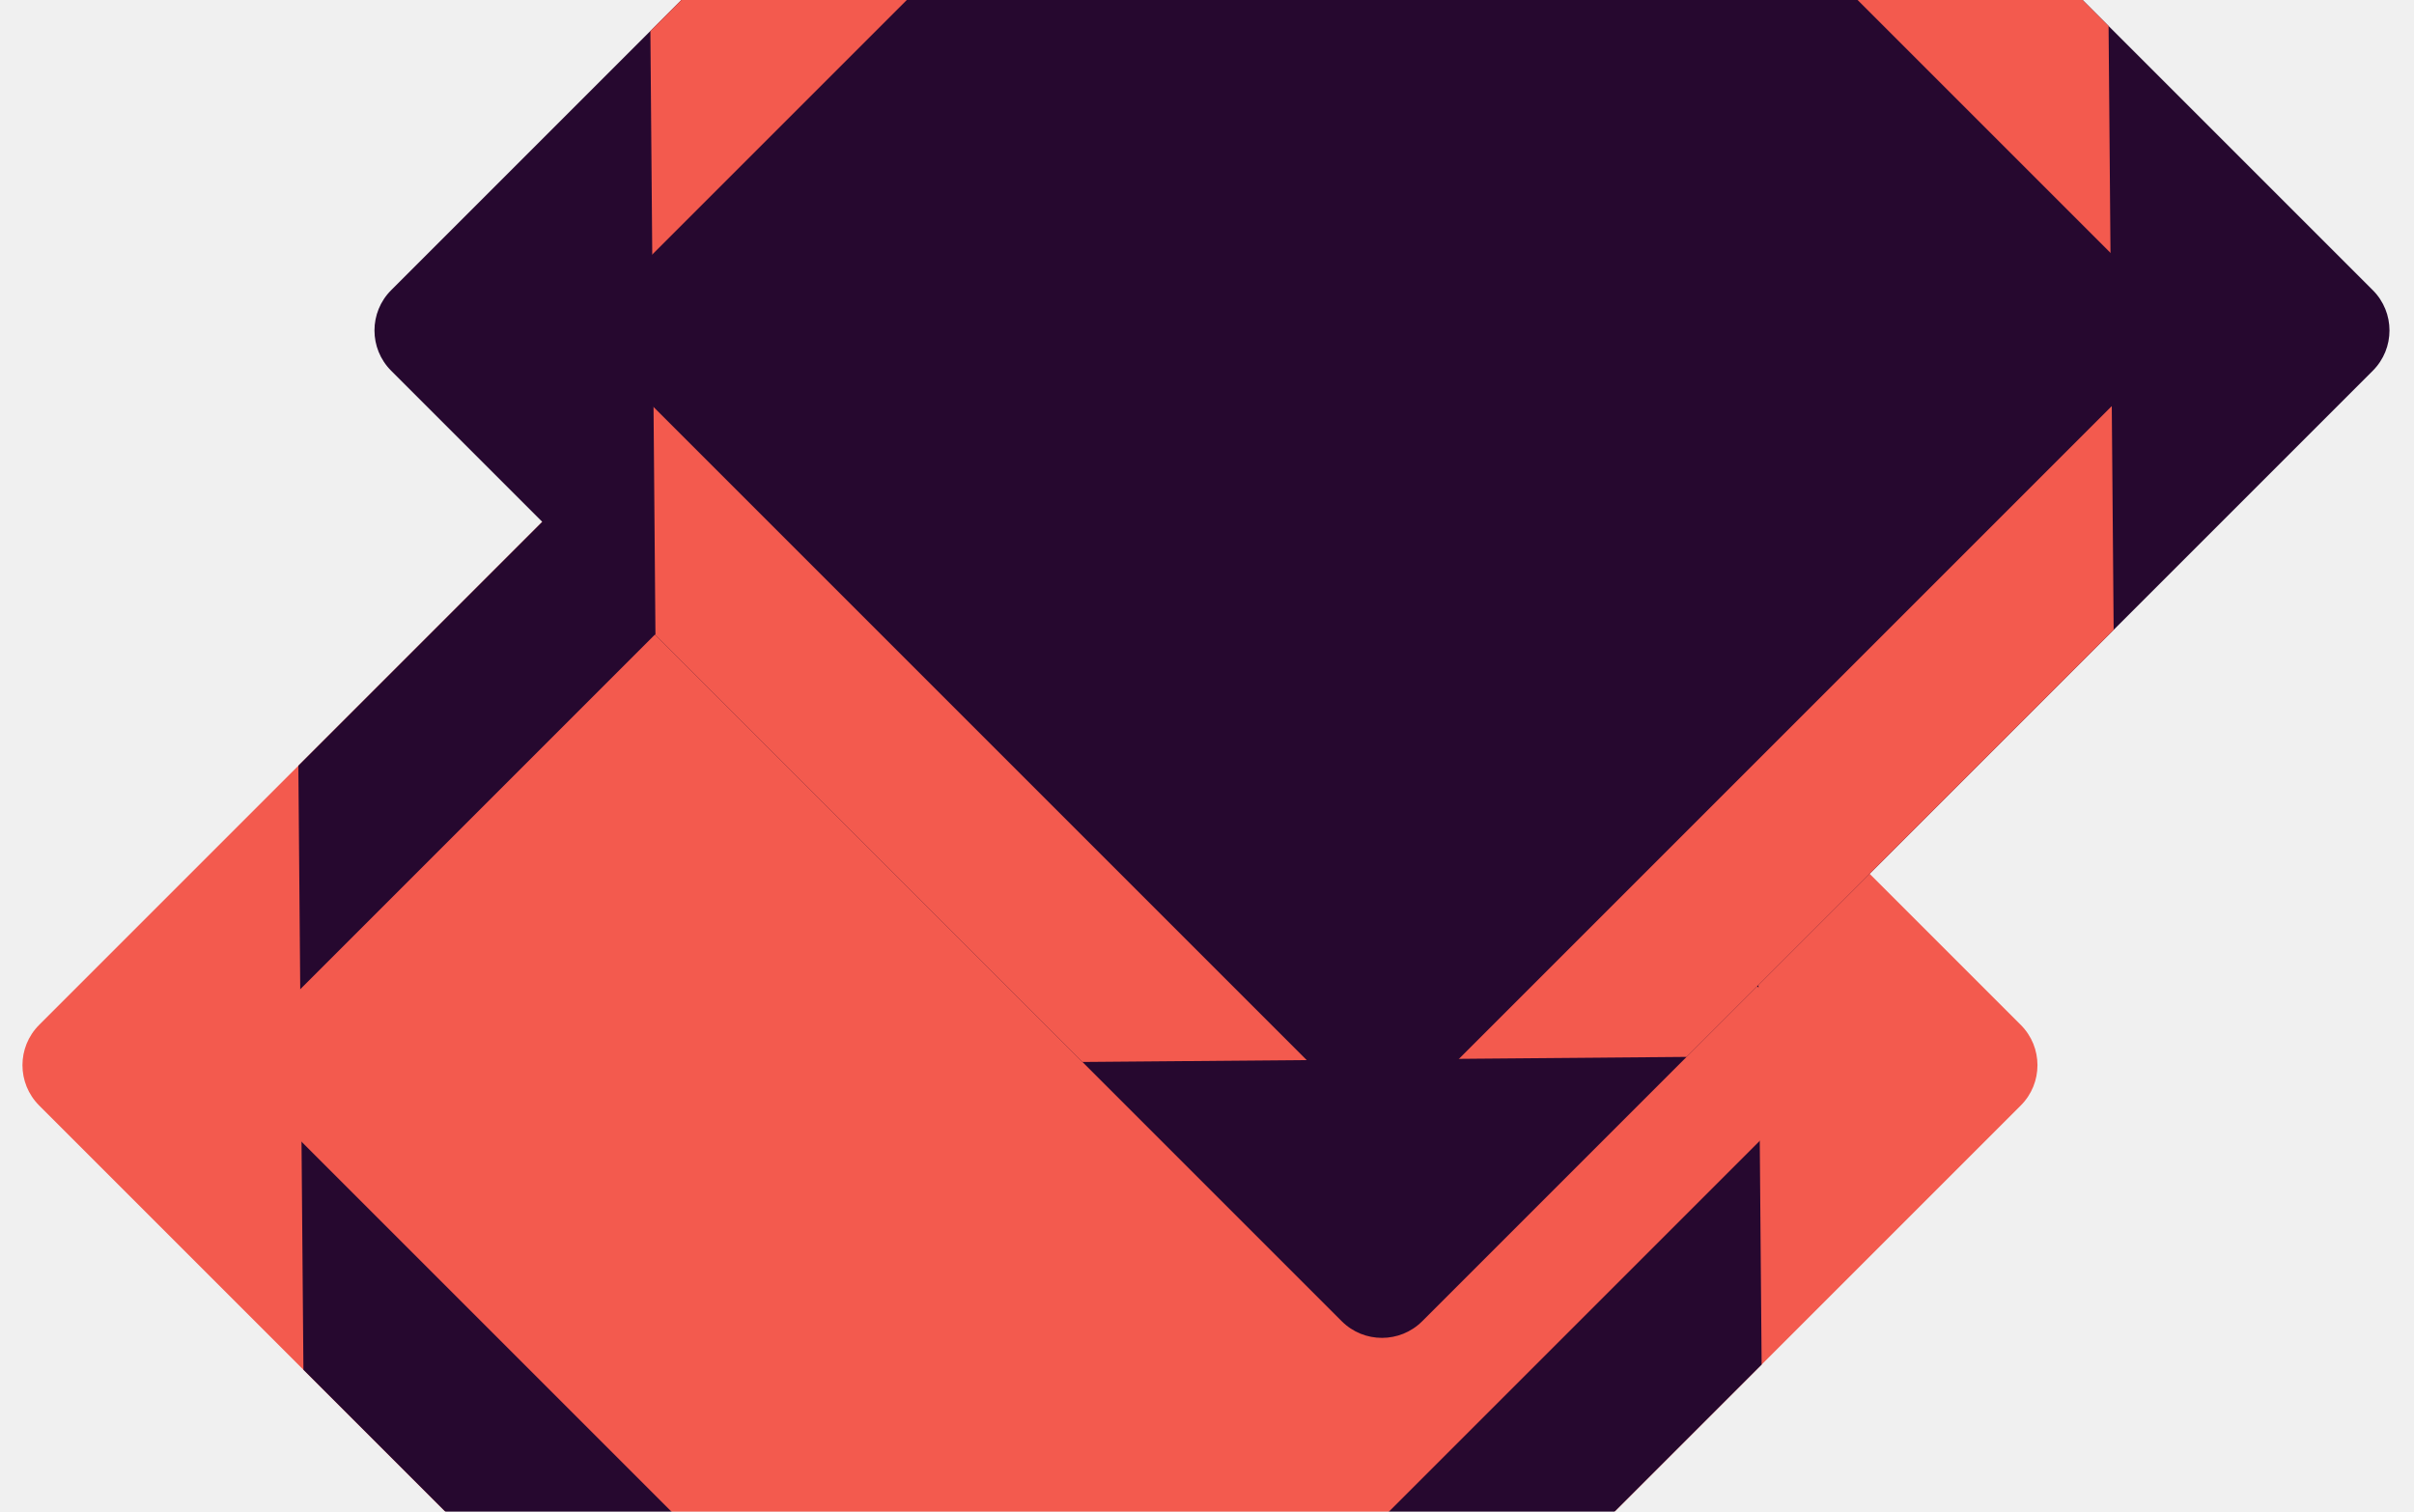
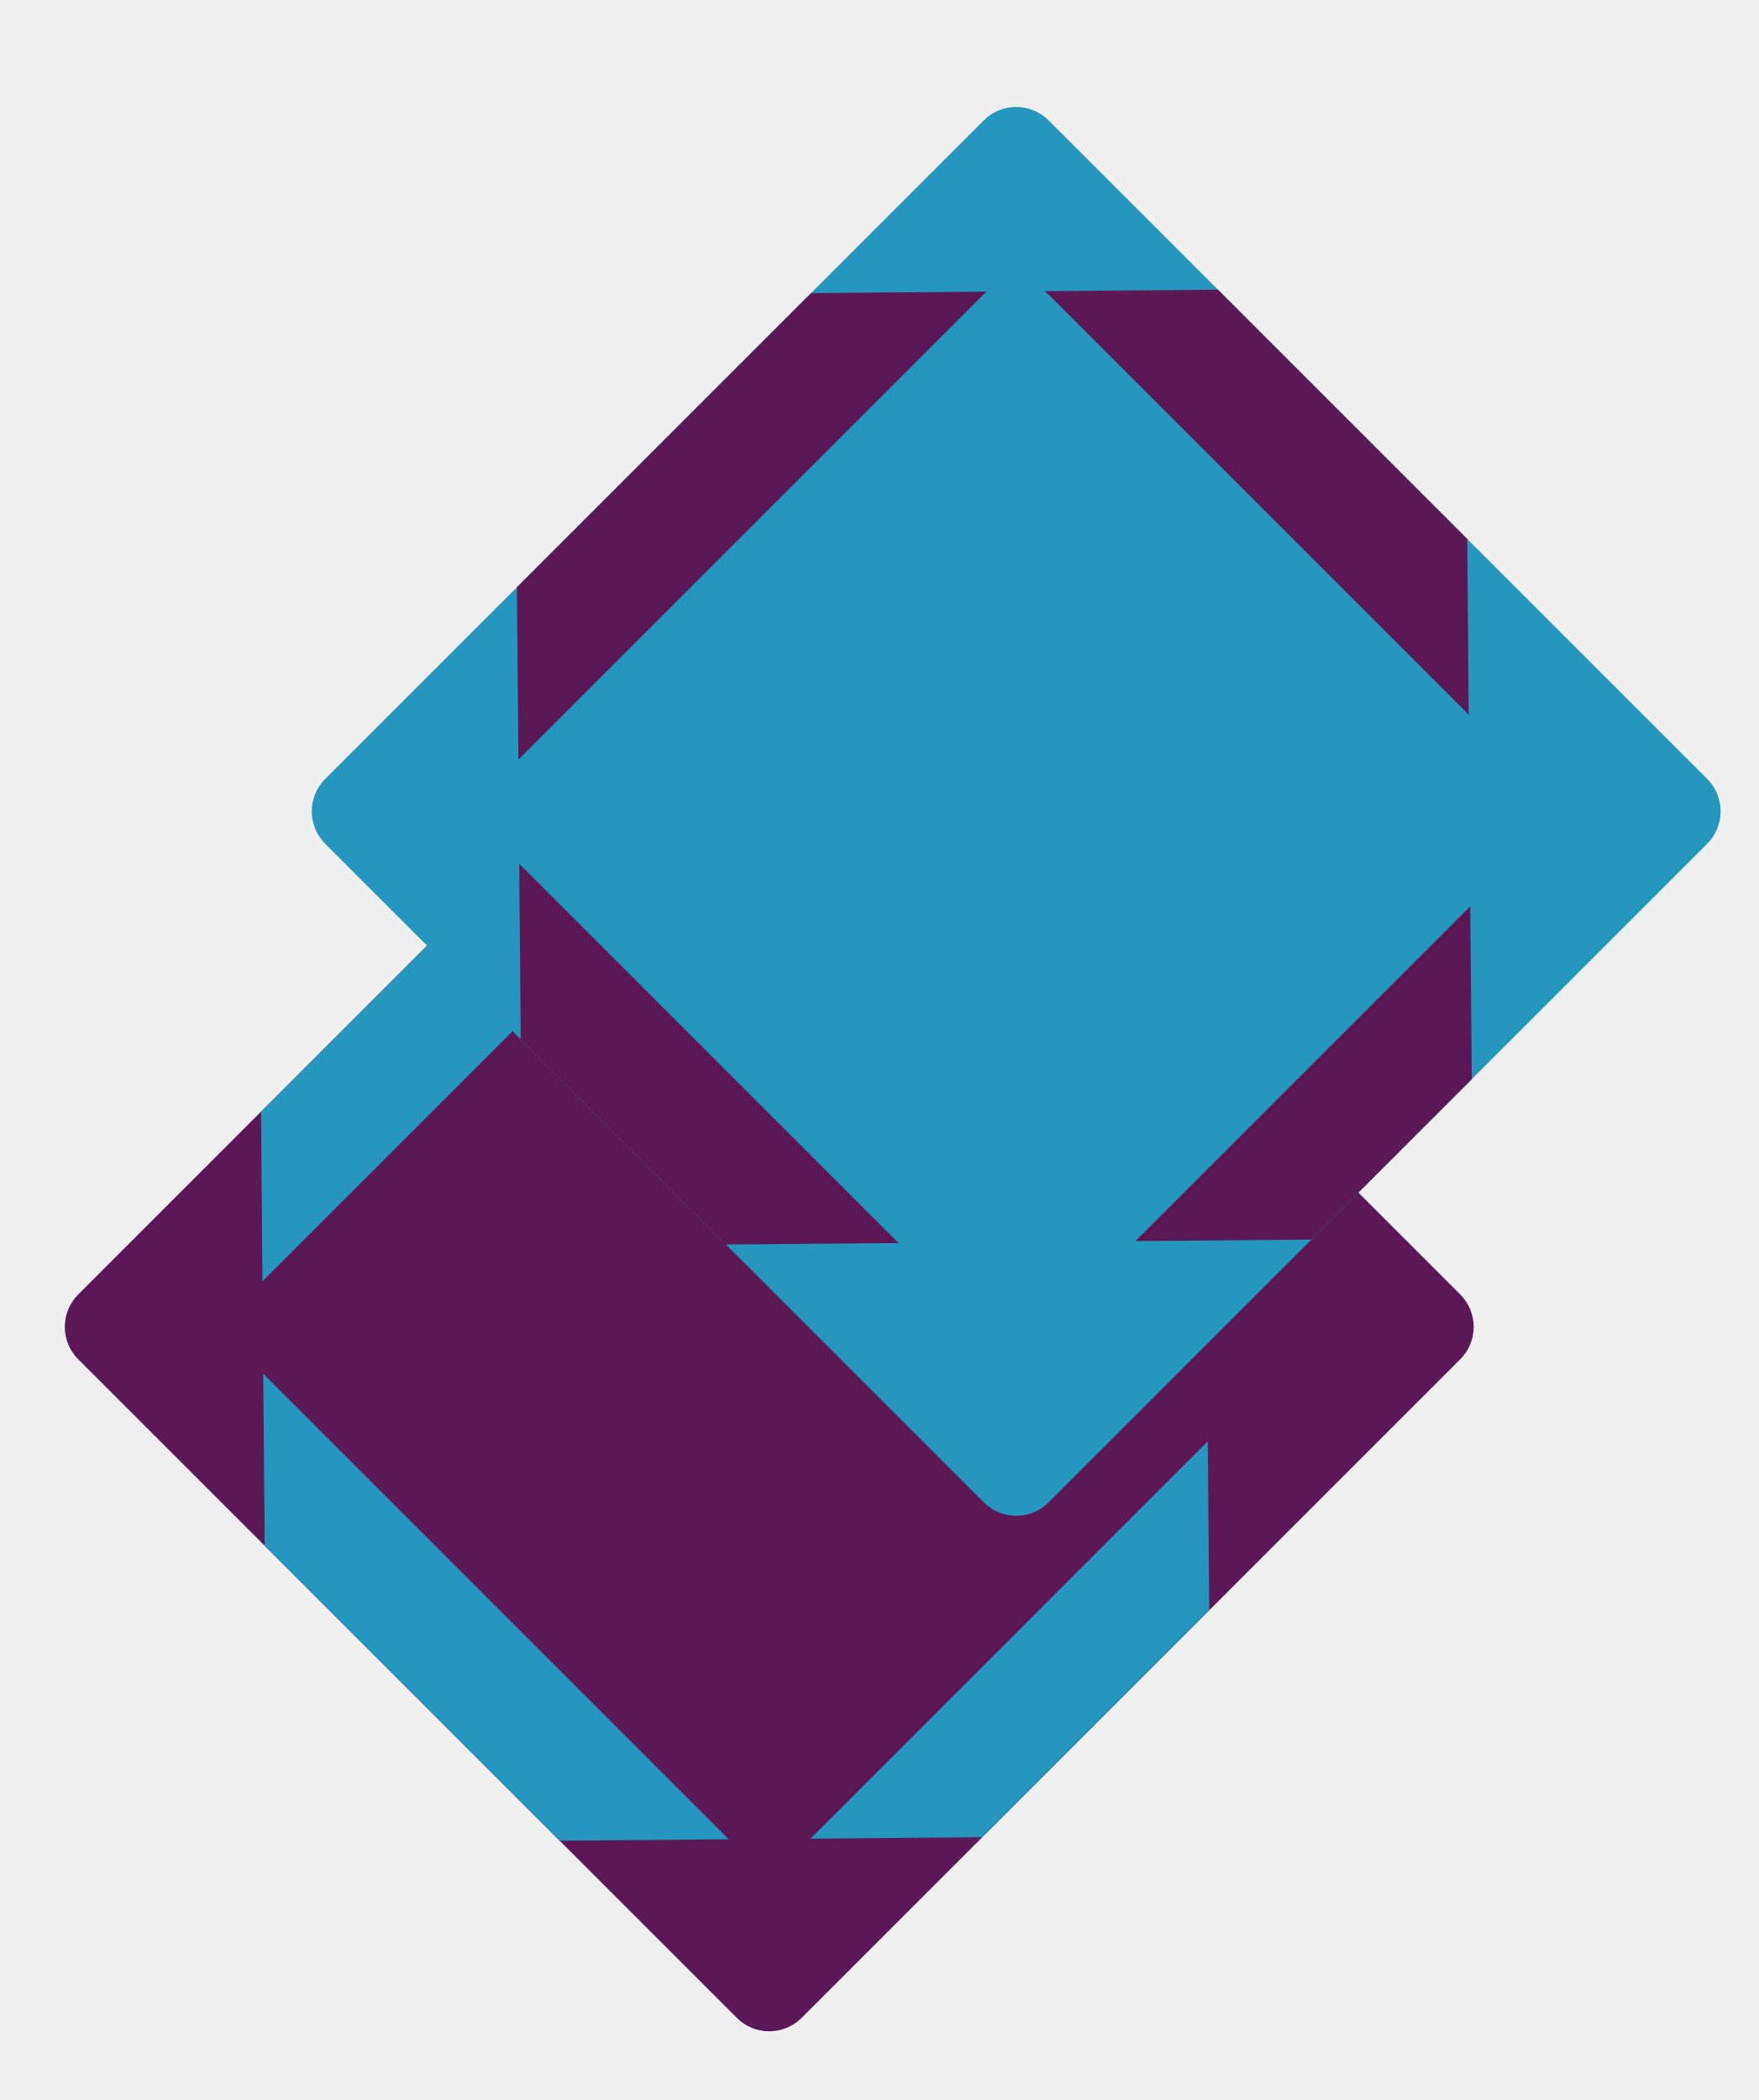
- <svg xmlns="http://www.w3.org/2000/svg" width="2119" height="1327" viewBox="0 0 2119 1327" fill="none">
-   <mask id="mask0_73_6" style="mask-type:alpha" maskUnits="userSpaceOnUse" x="0" y="0" width="2119" height="1327">
-     <rect width="2119" height="1327" fill="#D9D9D9" />
-   </mask>
-   <g mask="url(#mask0_73_6)">
-     <g clip-path="url(#clip0_73_6)">
-       <rect x="-1" y="935.097" width="1280" height="1280" rx="50" transform="rotate(-45 -1 935.097)" fill="#F35A4E" />
-       <rect x="258.777" y="300.439" width="1280" height="1280" rx="50" transform="rotate(-0.480952 258.777 300.439)" fill="#26082F" />
-       <rect x="197.187" y="934.792" width="1000" height="1000" rx="50" transform="rotate(-45 197.187 934.792)" fill="#F35A4E" />
+ <svg xmlns="http://www.w3.org/2000/svg" width="1919" height="2292" viewBox="0 0 1919 2292" fill="none">
+   <g clip-path="url(#clip0_98_5)">
+     <g clip-path="url(#clip1_98_5)">
+       <rect x="50" y="1448.18" width="1116.57" height="1116.57" rx="50" transform="rotate(-45 50 1448.18)" fill="#5C1756" />
+       <rect x="281.519" y="811.743" width="1030.27" height="1200" rx="50" transform="rotate(-0.480952 281.519 811.743)" fill="#2596BE" />
+       <rect x="236.359" y="1448.48" width="853.168" height="853.168" rx="50" transform="rotate(-45 236.359 1448.48)" fill="#5C1756" />
    </g>
-     <g clip-path="url(#clip1_73_6)">
-       <rect x="308" y="290.097" width="1280" height="1280" rx="50" transform="rotate(-45 308 290.097)" fill="#26082F" />
-       <rect x="567.777" y="-344.561" width="1280" height="1280" rx="50" transform="rotate(-0.480952 567.777 -344.561)" fill="#F35A4E" />
-       <rect x="506.187" y="289.792" width="1000" height="1000" rx="50" transform="rotate(-45 506.187 289.792)" fill="#26082F" />
+     <g clip-path="url(#clip2_98_5)">
+       <rect x="319.548" y="885.536" width="1116.57" height="1116.57" rx="50" transform="rotate(-45 319.548 885.536)" fill="#2596BE" />
+       <rect x="561.507" y="322.625" width="1037.56" height="1037.56" rx="50" transform="rotate(-0.480952 561.507 322.625)" fill="#5C1756" />
+       <rect x="509.348" y="885.419" width="847.826" height="847.826" rx="50" transform="rotate(-45 509.348 885.419)" fill="#2596BE" />
    </g>
  </g>
  <defs>
-     <clipPath id="clip0_73_6">
-       <rect x="-1" y="935.097" width="1280" height="1280" rx="50" transform="rotate(-45 -1 935.097)" fill="white" />
+     <clipPath id="clip0_98_5">
+       <rect width="1919" height="2292" fill="white" />
    </clipPath>
-     <clipPath id="clip1_73_6">
-       <rect x="308" y="290.097" width="1280" height="1280" rx="50" transform="rotate(-45 308 290.097)" fill="white" />
+     <clipPath id="clip1_98_5">
+       <rect x="50" y="1448.18" width="1116.57" height="1116.57" rx="50" transform="rotate(-45 50 1448.18)" fill="white" />
+     </clipPath>
+     <clipPath id="clip2_98_5">
+       <rect x="319.548" y="885.536" width="1116.57" height="1116.57" rx="50" transform="rotate(-45 319.548 885.536)" fill="white" />
    </clipPath>
  </defs>
</svg>
